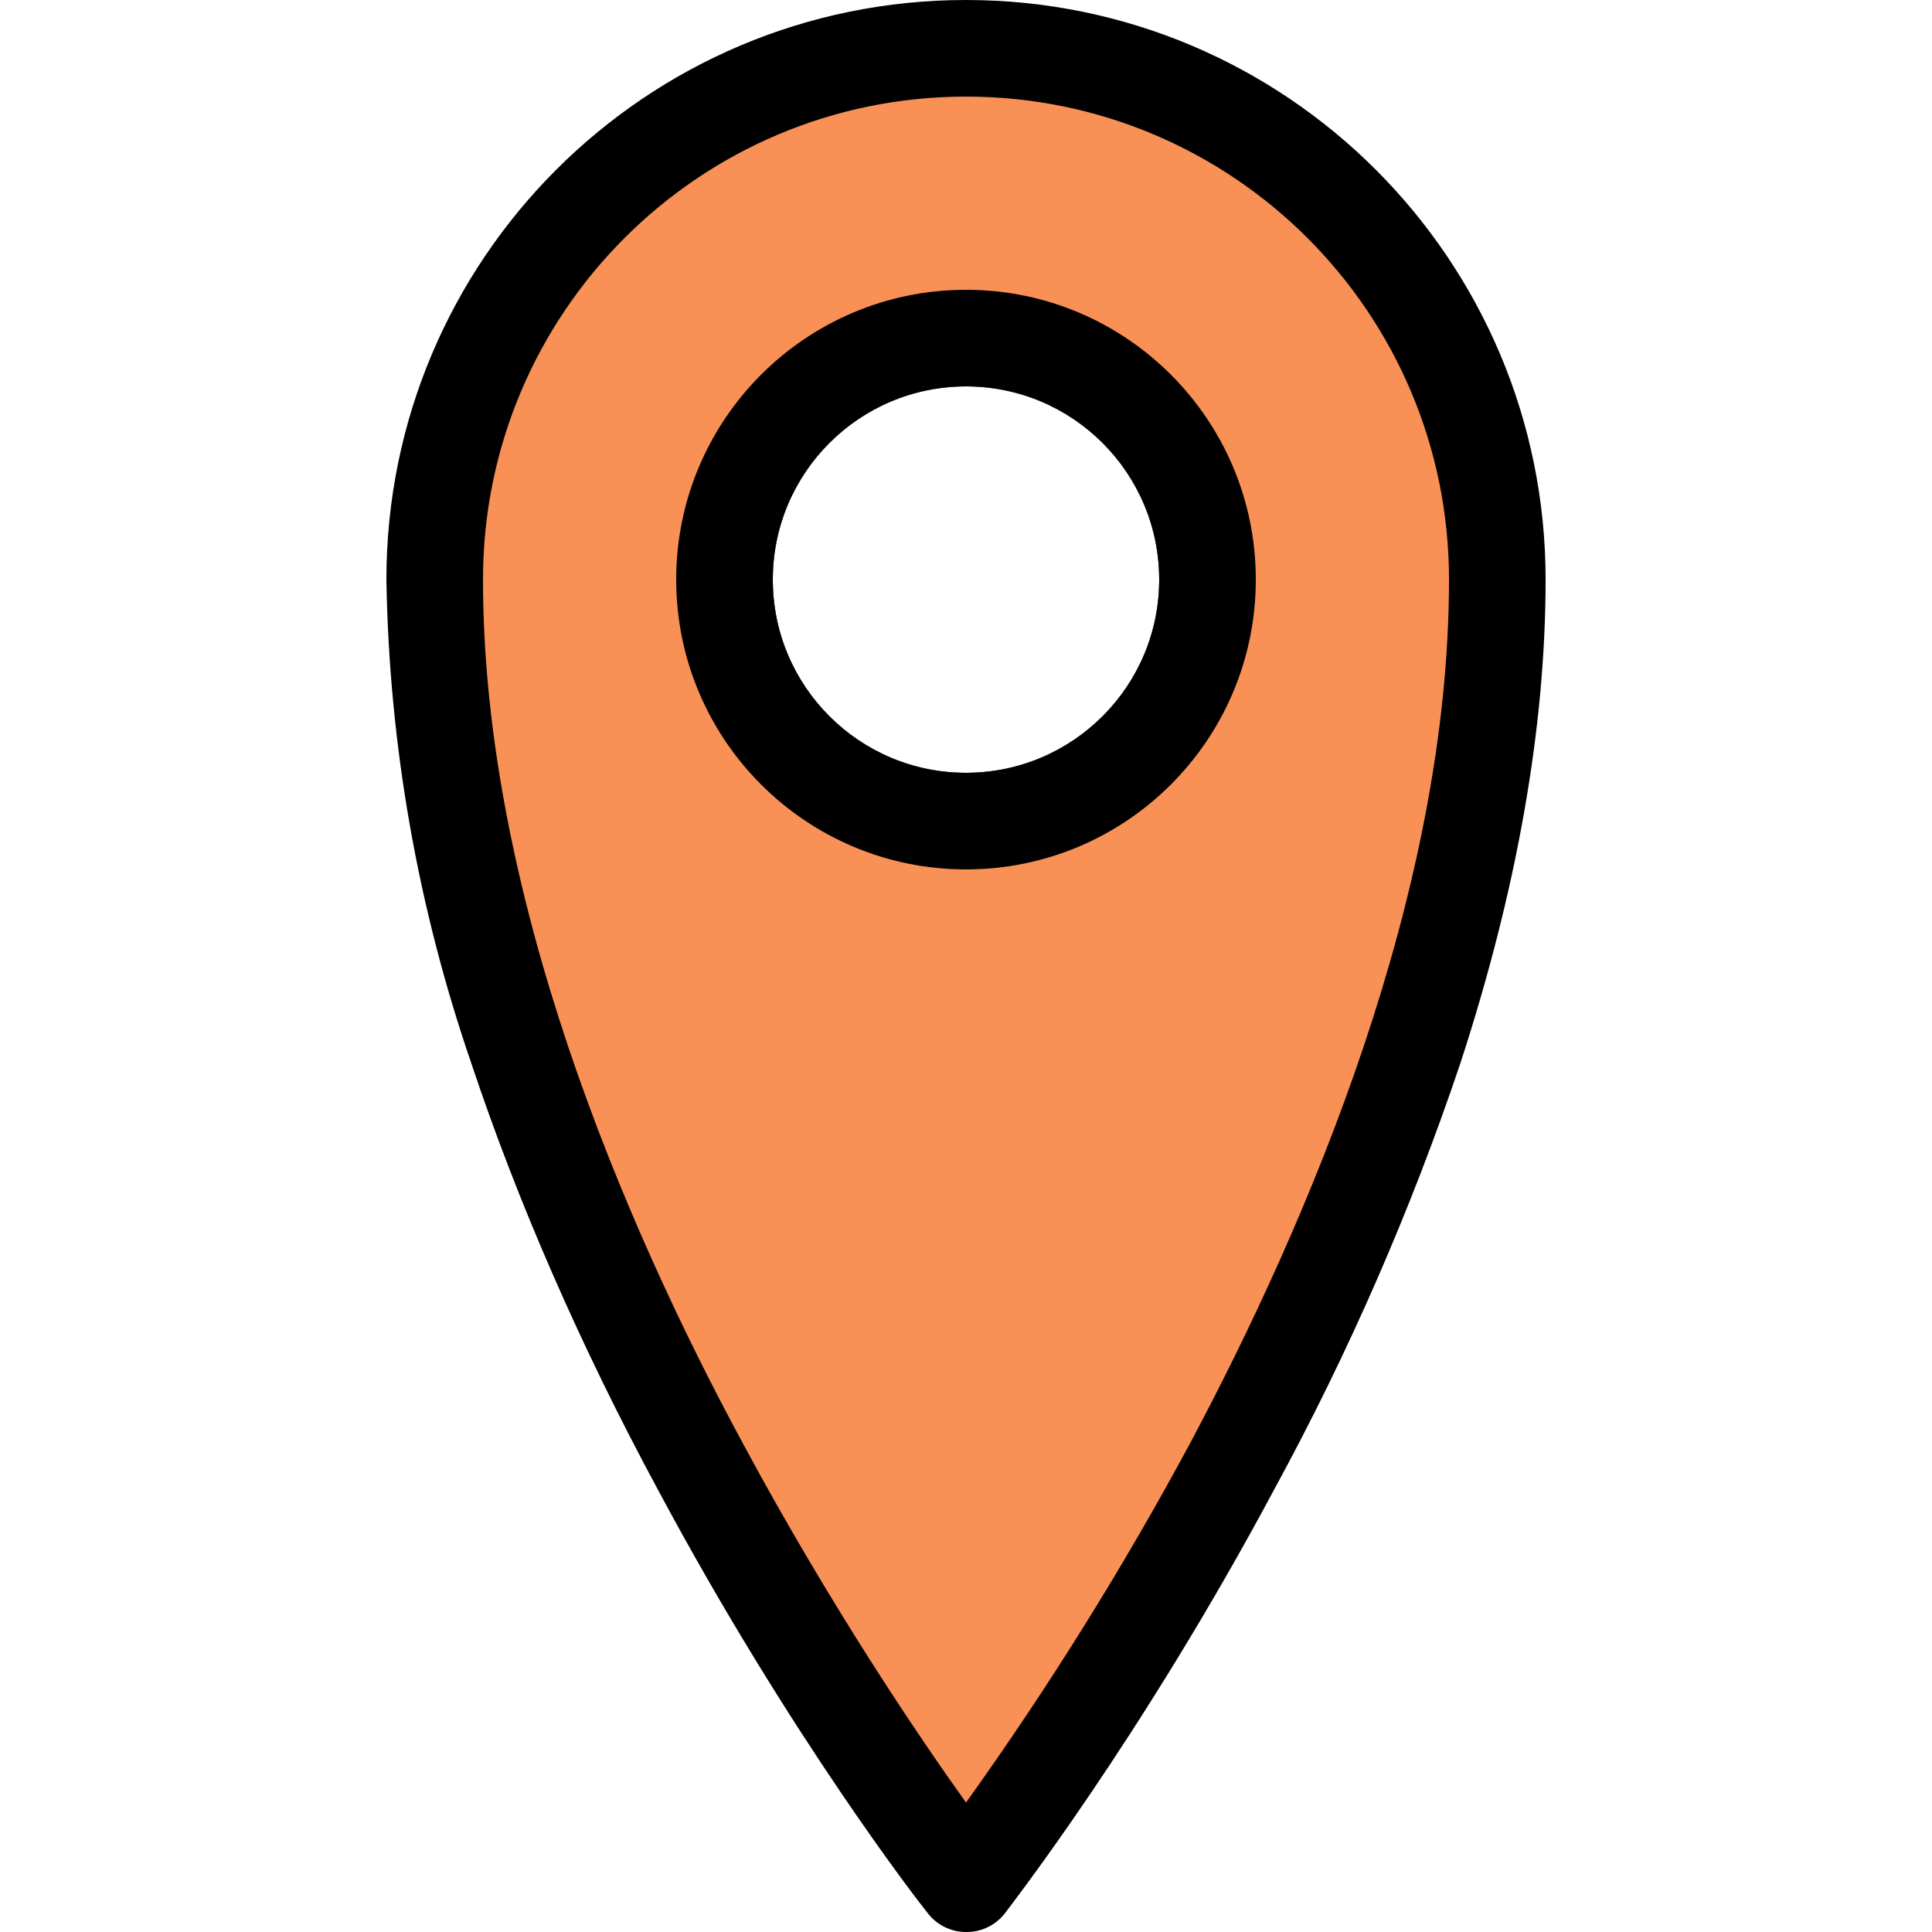
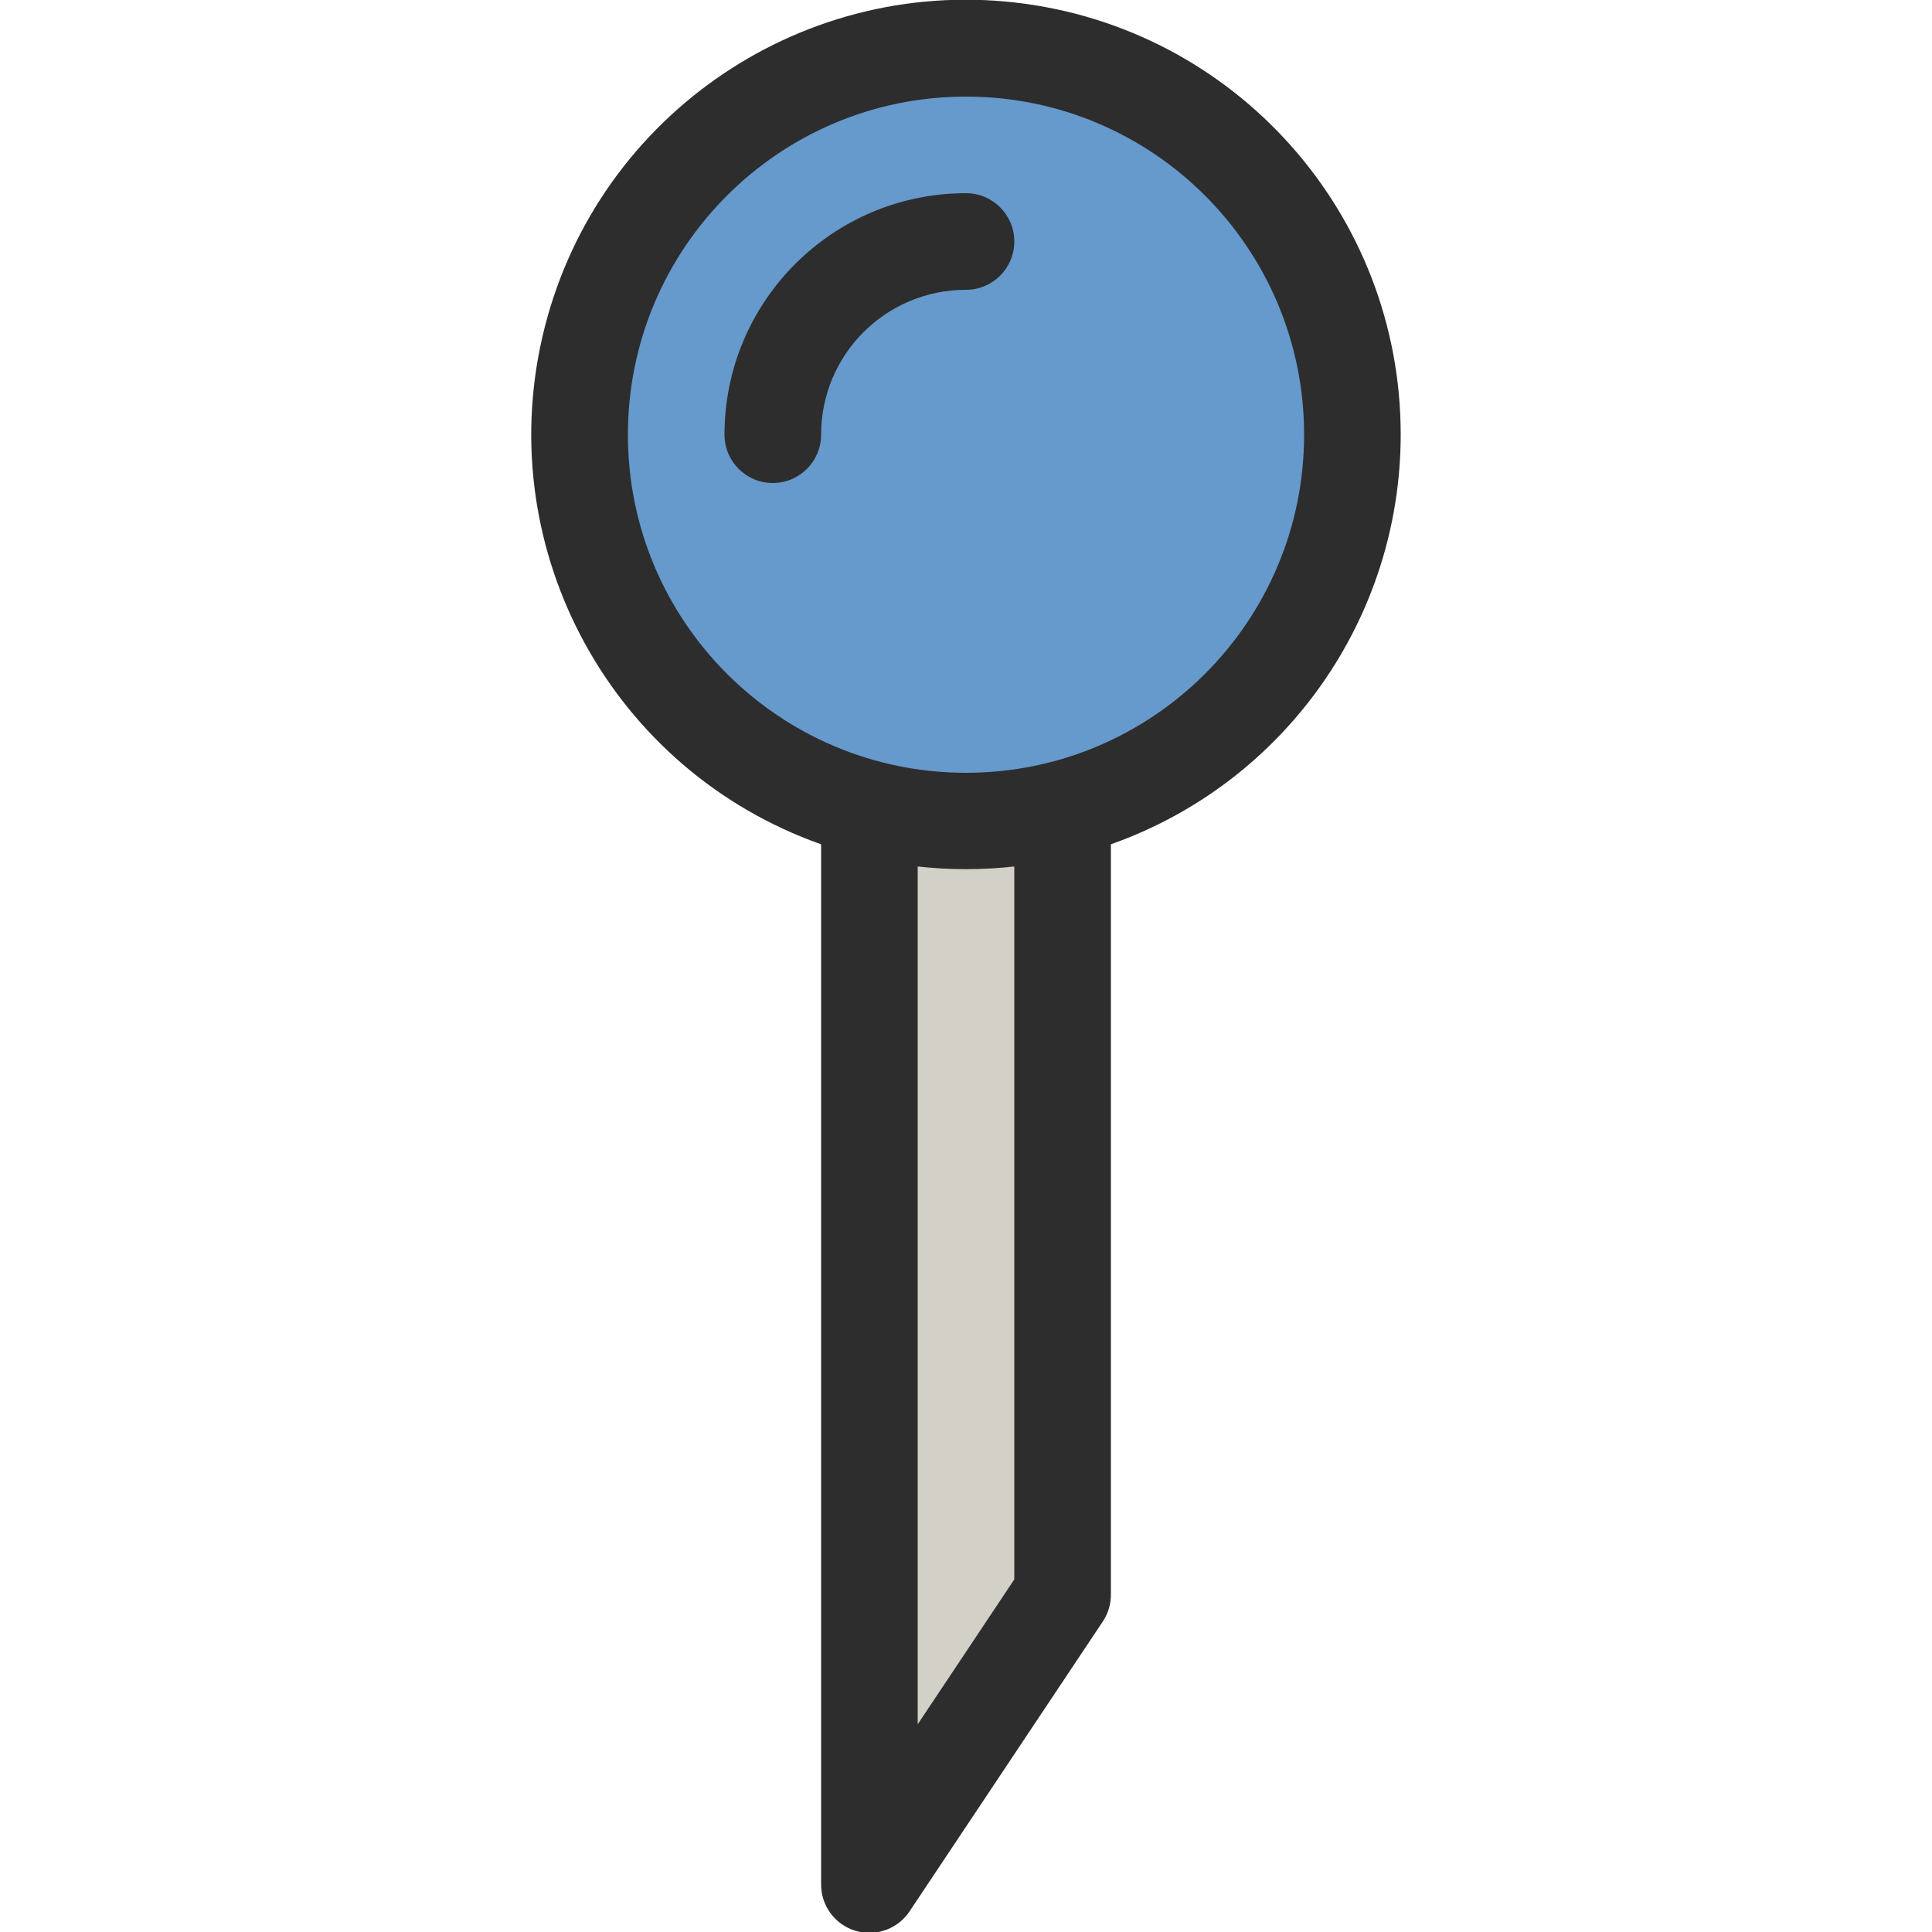
<svg xmlns="http://www.w3.org/2000/svg" width="20" height="20" viewBox="0 0 20 20">
-   <g fill="none" transform="translate(4)">
-     <path d="m6 20a.5.5 0 0 1 -.4-.2c-.05-.06-1.41-1.8-2.79-4.38-.81-1.5-1.46-3-1.93-4.41a16.19 16.19 0 0 1 -.88-5.01 6 6 0 0 1 12 0c0 1.54-.3 3.22-.88 5a27.67 27.67 0 0 1 -1.93 4.42c-1.38 2.58-2.74 4.32-2.79 4.39a.5.5 0 0 1 -.4.19zm0-16a2 2 0 1 0 0 4 2 2 0 0 0 0-4z" fill="#000" />
-     <path d="m6 1a5 5 0 0 1 5 5c0 3.25-1.46 6.65-2.68 8.94a34.38 34.38 0 0 1 -2.32 3.72c-.5-.7-1.4-2.03-2.3-3.7-1.25-2.31-2.7-5.71-2.7-8.96a5 5 0 0 1 5-5zm0 3a2 2 0 1 0 0 4 2 2 0 0 0 0-4z" fill="#f99157" />
-     <path d="m6 9a3 3 0 1 1 0-6 3 3 0 0 1 0 6zm0-5a2 2 0 1 0 0 4 2 2 0 0 0 0-4z" fill="#000" />
+   <g fill="none" transform="translate(5.5)">
+     <path d="m9 4.5a4.5 4.5 0 1 0 -6 4.24v10.76a.5.5 0 0 0 .92.28l2-3a.5.5 0 0 0 .08-.28v-7.76a4.5 4.5 0 0 0 3-4.24z" fill="#2d2d2d" />
+     <path d="m5 16.35-1 1.5v-8.88a4.58 4.58 0 0 0 1 0z" fill="#d3d0c8" />
+     <path d="m4.5 8a3.5 3.5 0 1 1 0-7 3.5 3.5 0 0 1 0 7z" fill="#69c" />
+     <path d="m2.5 5a.5.5 0 0 1 -.5-.5 2.5 2.5 0 0 1 2.5-2.5.5.5 0 0 1 0 1c-.83 0-1.5.67-1.5 1.5a.5.5 0 0 1 -.5.5z" fill="#2d2d2d" />
  </g>
</svg>
